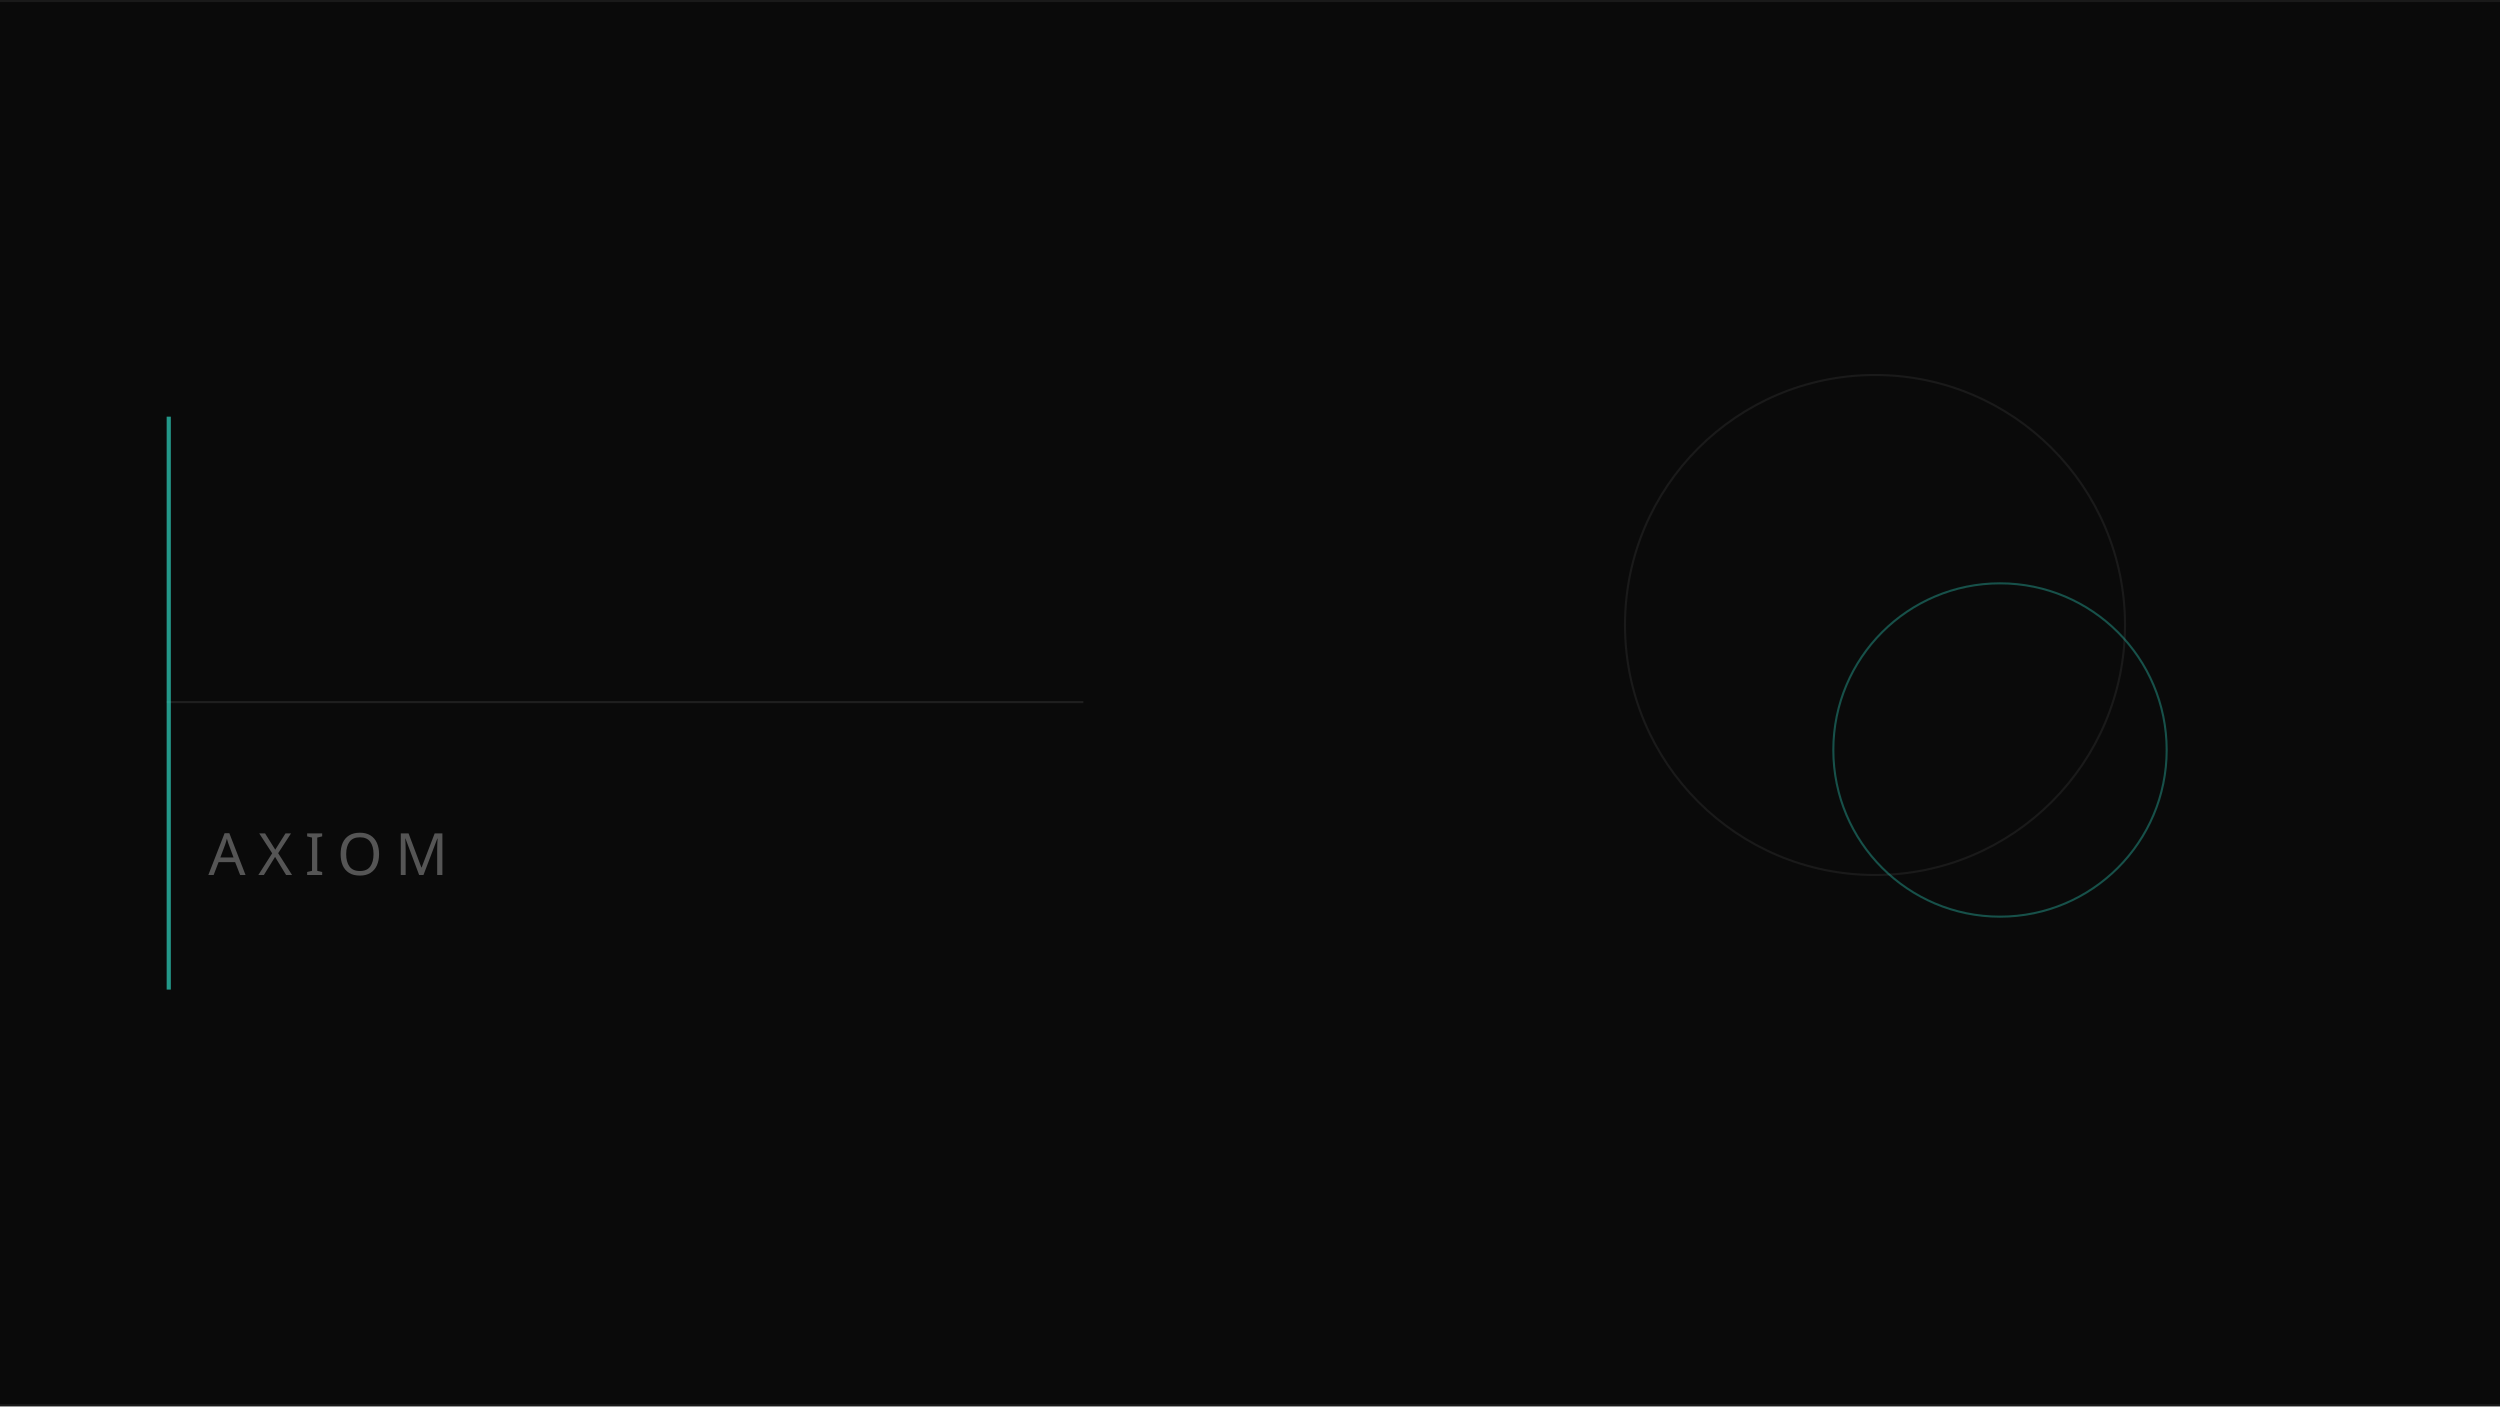
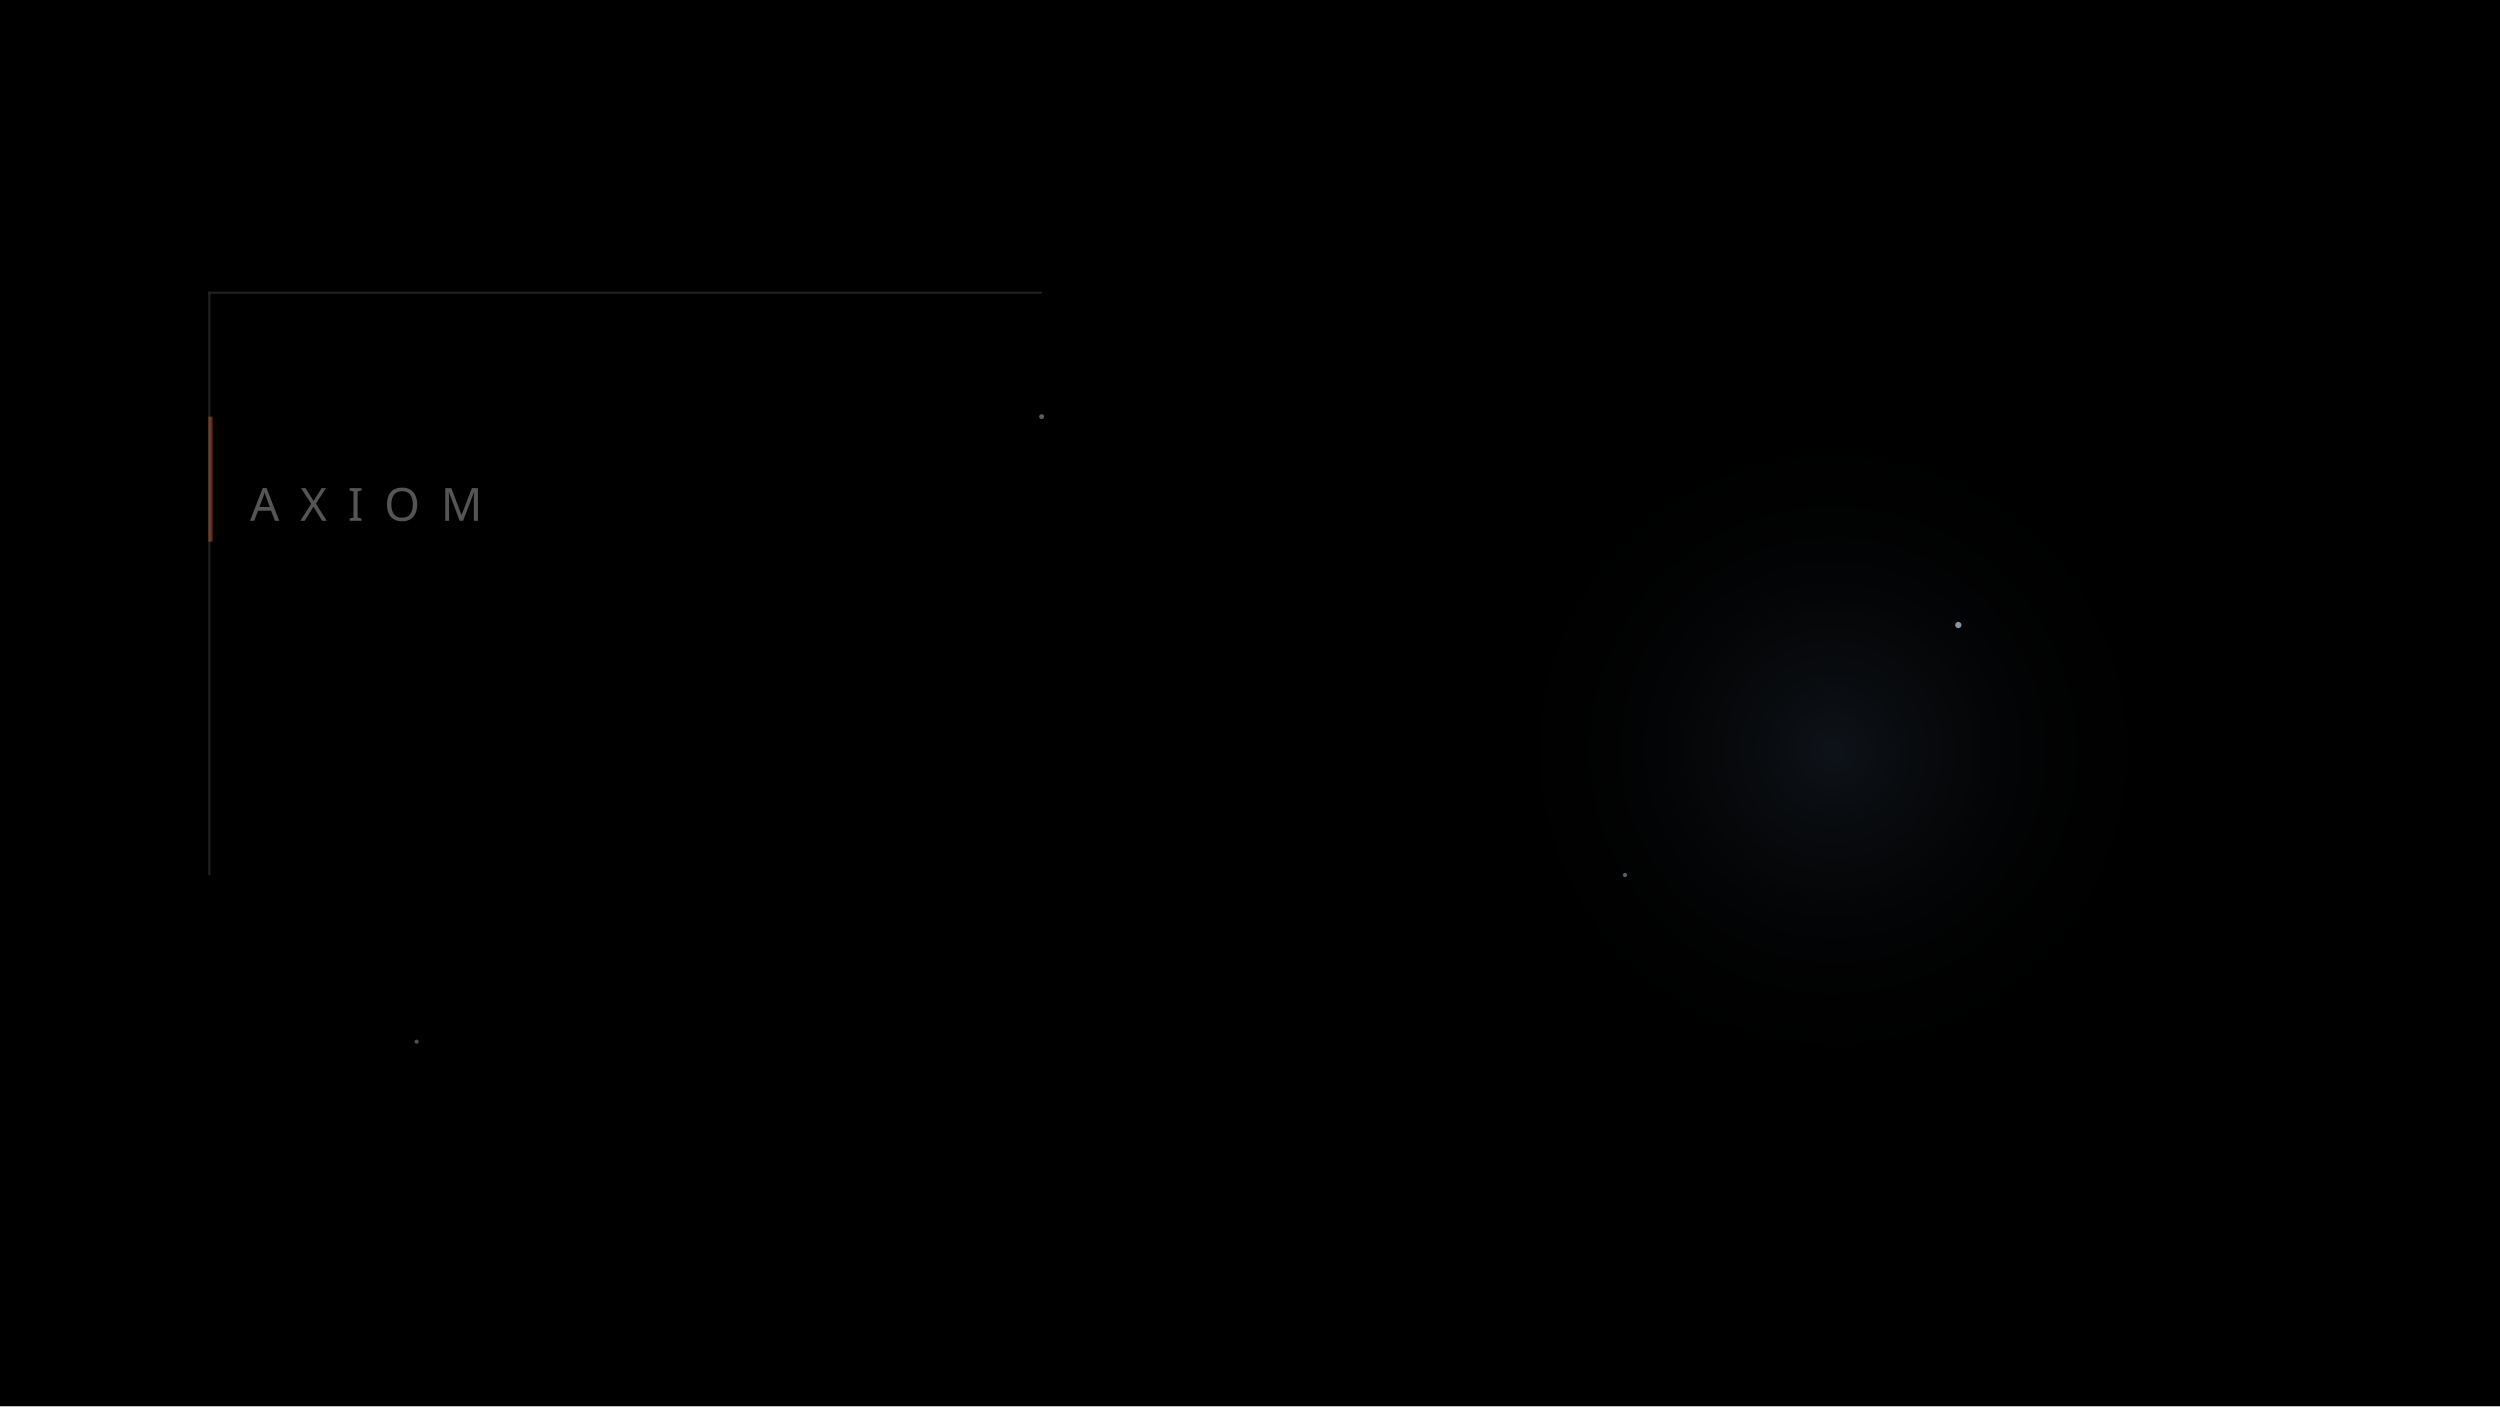
<svg xmlns="http://www.w3.org/2000/svg" viewBox="0 0 1200 675" fill="none">
-   <rect width="1200" height="675" fill="#0a0a0a" />
-   <rect x="0" y="0" width="1200" height="1" fill="#1a1a1a" />
-   <rect x="0" y="674" width="1200" height="1" fill="#1a1a1a" />
-   <line x1="80" y1="337" x2="520" y2="337" stroke="#1f1f1f" stroke-width="1" />
-   <rect x="80" y="200" width="2" height="275" fill="#2dd4bf" opacity="0.7" />
-   <circle cx="900" cy="300" r="120" stroke="#1a1a1a" stroke-width="1" fill="none" />
-   <circle cx="960" cy="360" r="80" stroke="#2dd4bf" stroke-width="1" fill="none" opacity="0.35" />
-   <text x="100" y="420" font-family="system-ui,sans-serif" font-size="28" fill="#555" letter-spacing="6">AXIOM</text>
+   <rect width="1200" height="675" fill="#000" />
+   <rect x="100" y="140" width="400" height="1" fill="#222" />
+   <rect x="100" y="140" width="1" height="280" fill="#222" />
+   <circle cx="880" cy="360" r="160" fill="url(#g8)" opacity="0.55" />
+   <circle cx="940" cy="300" r="1.5" fill="#d2e1f0" opacity="0.65" />
+   <circle cx="780" cy="420" r="1" fill="#c5d6e4" opacity="0.45" />
+   <circle cx="500" cy="200" r="1.2" fill="#e0e8f0" opacity="0.4" />
+   <circle cx="200" cy="500" r="1" fill="#b8c8d8" opacity="0.4" />
+   <rect x="100" y="200" width="2" height="60" fill="#c45c3e" opacity="0.5" />
+   <text x="120" y="250" font-family="system-ui,sans-serif" font-size="22" fill="#555" letter-spacing="10">AXIOM</text>
+   <defs>
+     <radialGradient id="g8" cx="50%" cy="50%" r="50%">
+       <stop offset="0%" stop-color="#1a222c" />
+       <stop offset="100%" stop-color="#000" stop-opacity="0" />
+     </radialGradient>
+   </defs>
</svg>
